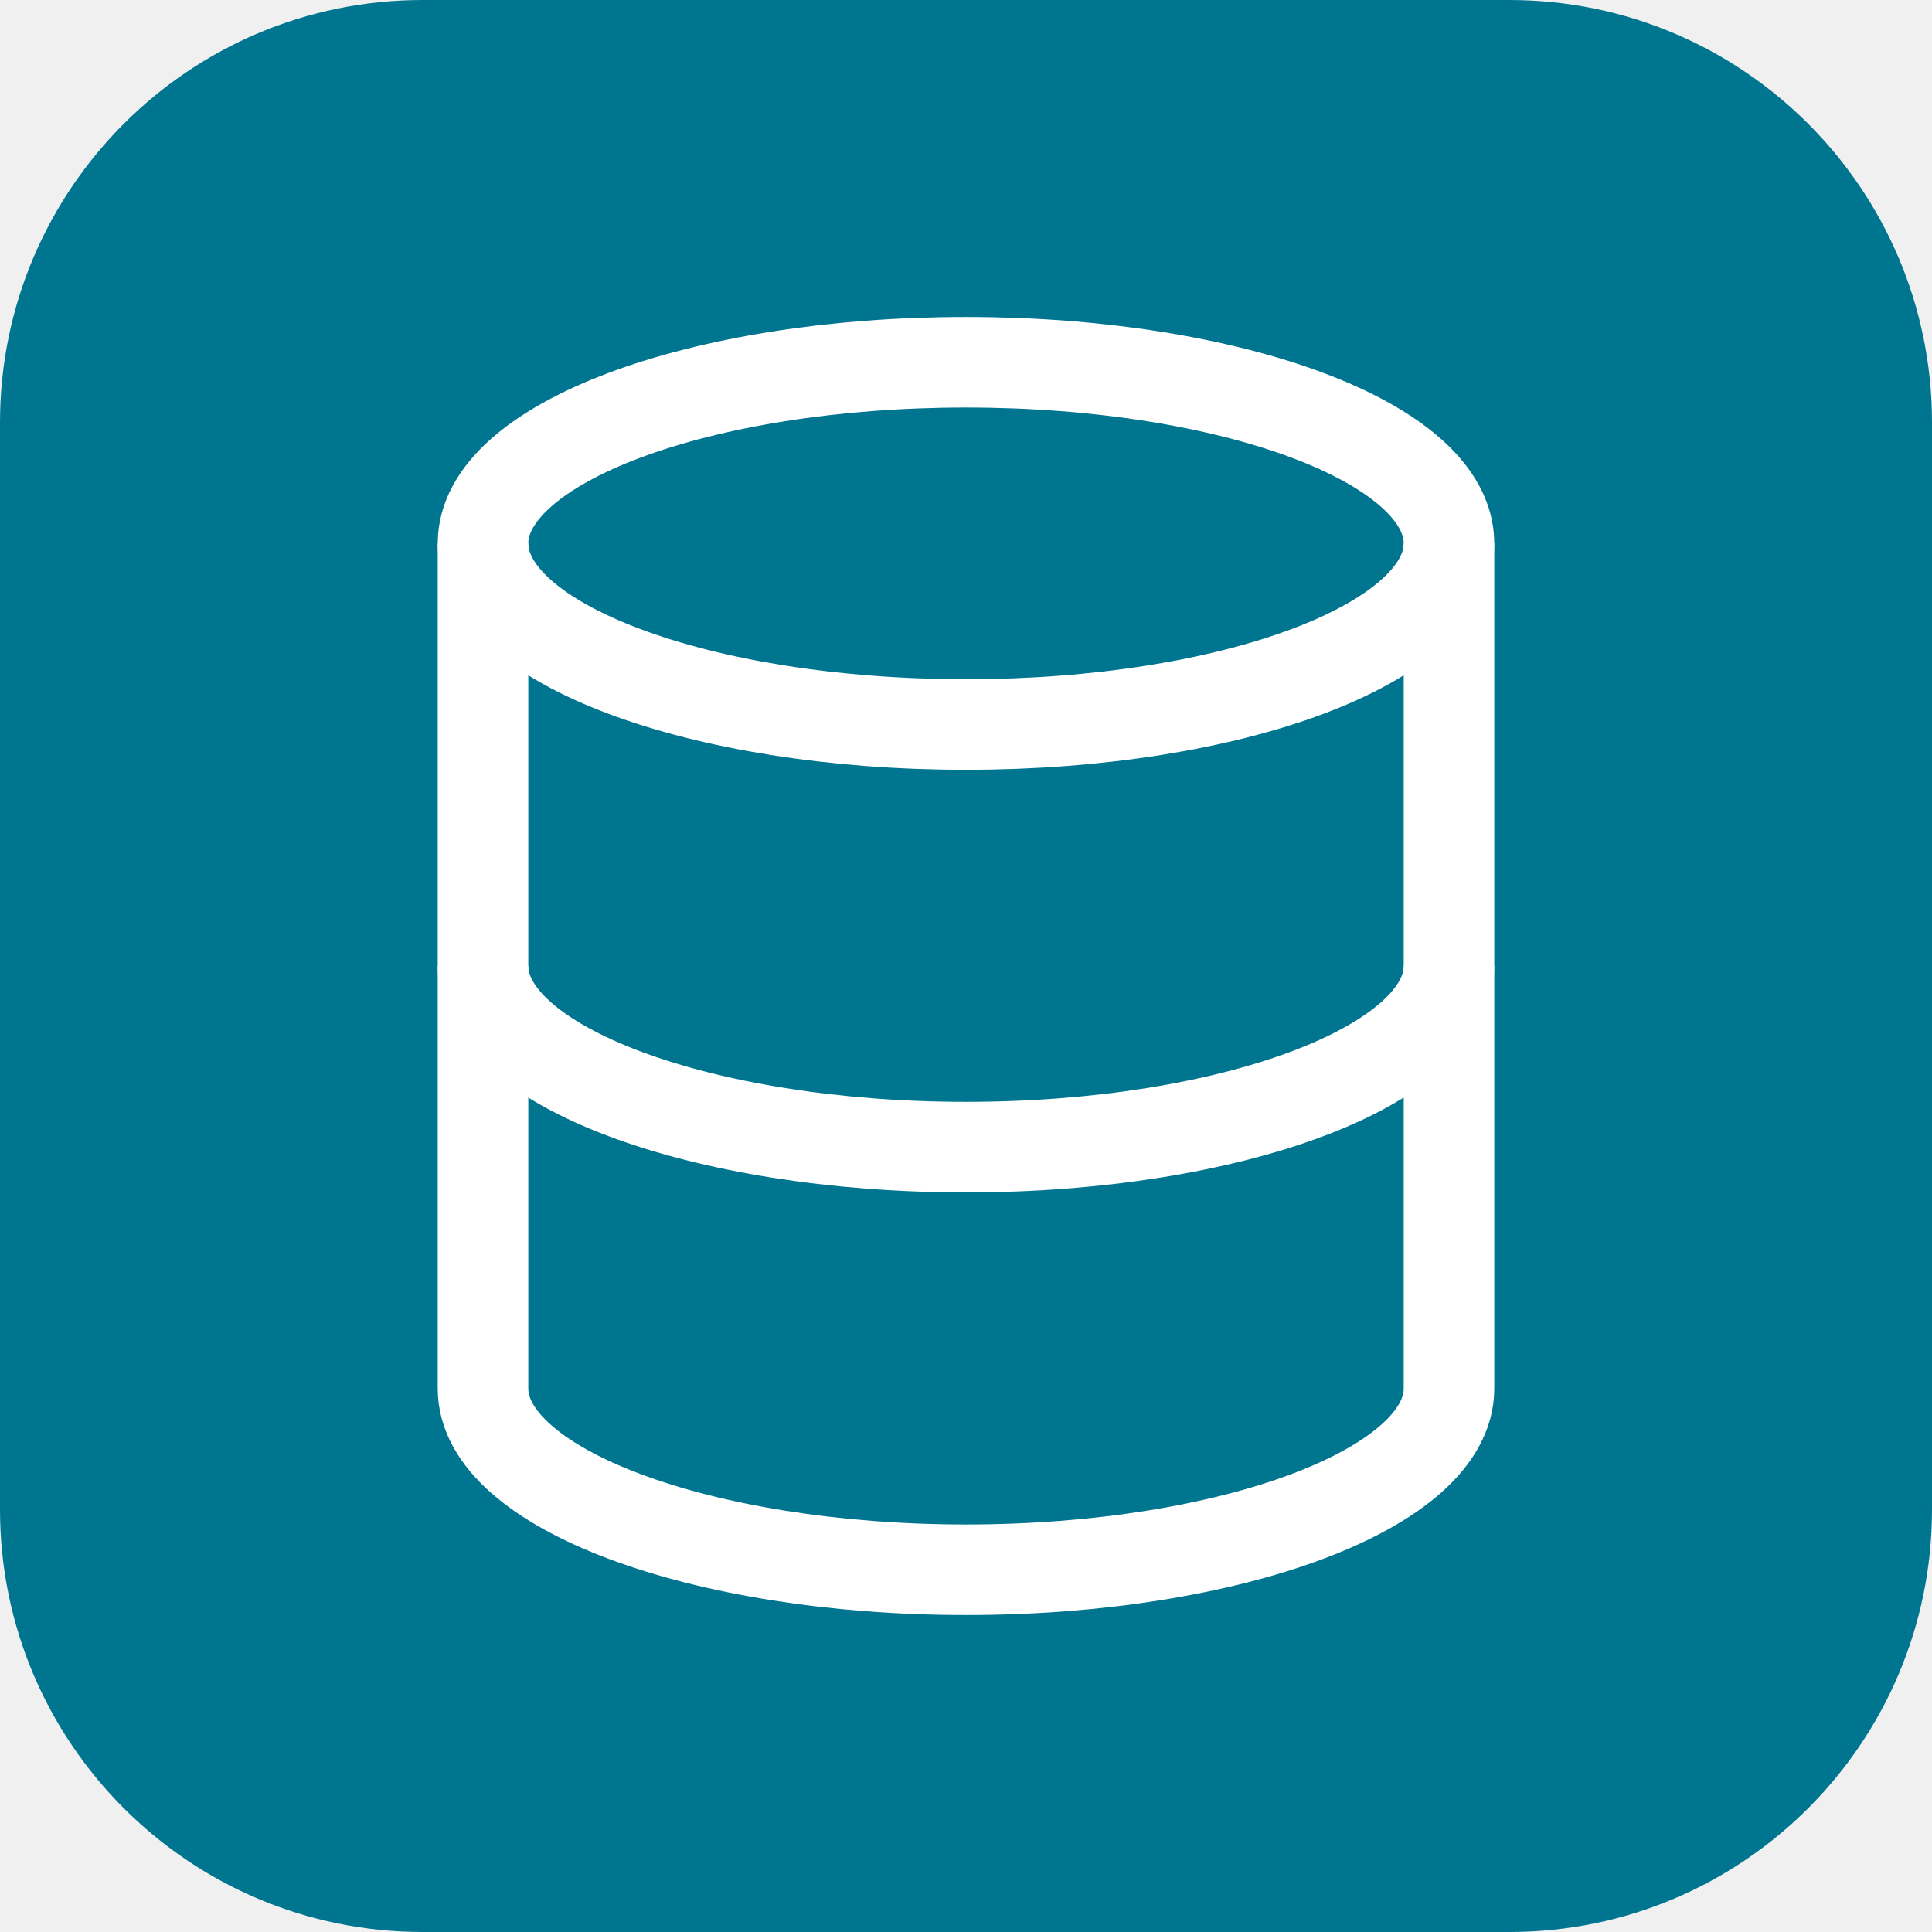
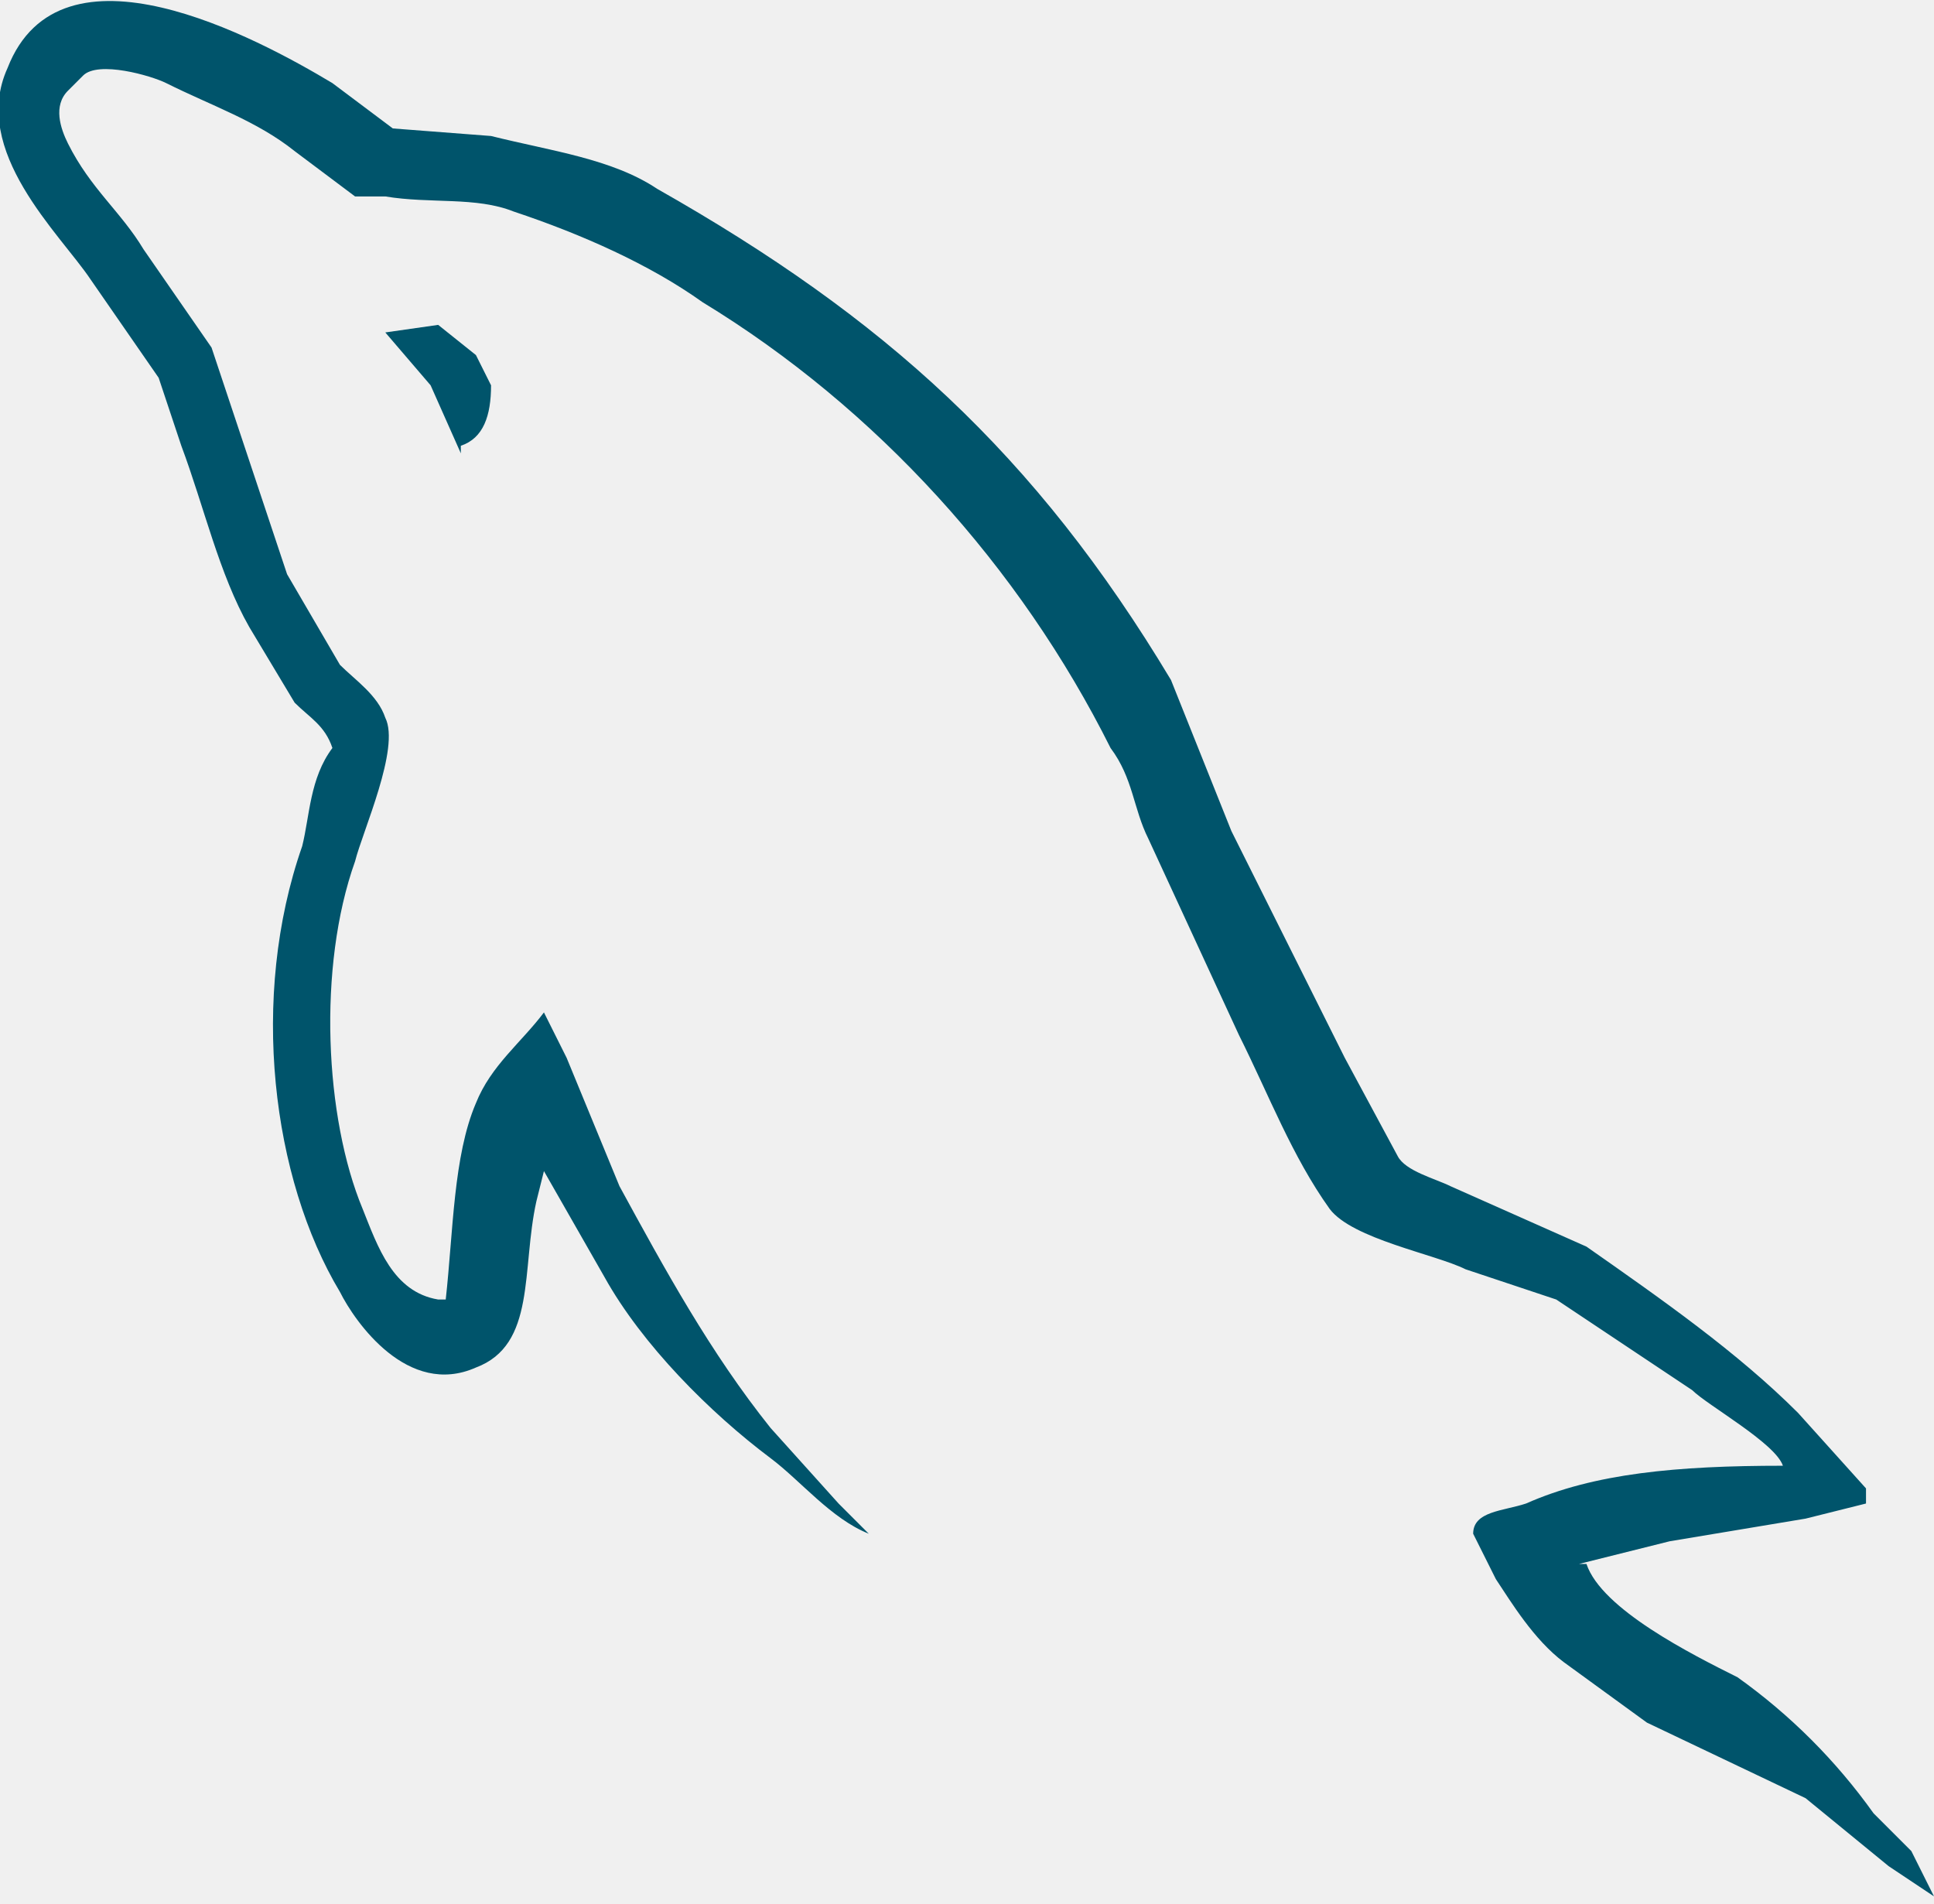
- <svg xmlns="http://www.w3.org/2000/svg" viewBox="0 0 64 64" role="img" aria-label="MySQL">
-   <rect width="64" height="64" rx="14" fill="#00758f" />
-   <g fill="none" stroke="#ffffff" stroke-width="3">
-     <ellipse cx="32" cy="18" rx="16" ry="6" />
-     <path d="M16 18v28c0 3.3 7.2 6 16 6s16-2.7 16-6V18" />
-     <path d="M16 32c0 3.3 7.2 6 16 6s16-2.7 16-6" />
-   </g>
+ <svg xmlns="http://www.w3.org/2000/svg" preserveAspectRatio="xMidYMid" viewBox="0 0 256 252">
+   <path fill="#00546B" d="M236 194c-14 0-25 1-34 5-3 1-7 1-7 4l3 6c2 3 5 8 9 11l11 8 21 10 11 9 6 4-3-6-5-5c-5-7-11-13-18-18-6-3-18-9-20-15h-1l12-3 18-3 8-2v-2l-9-10c-8-8-18-15-28-22l-18-8c-2-1-6-2-7-4l-7-13-15-30-8-20c-18-30-38-48-68-65-6-4-14-5-22-7l-13-1-8-6C34 5 8-9 1 9c-5 11 7 22 11 28l9 13 3 9c3 8 5 17 9 24l6 10c2 2 4 3 5 6-3 4-3 9-4 13-7 20-4 44 5 59 2 4 9 14 18 10 8-3 6-13 8-22l1-4 8 14c5 9 14 18 22 24 4 3 8 8 13 10l-4-4-9-10c-8-10-14-21-20-32l-7-17-3-6c-3 4-7 7-9 12-3 7-3 17-4 26h-1c-6-1-8-7-10-12-5-12-6-32-1-46 1-4 6-15 4-19-1-3-4-5-6-7l-7-12-10-30-9-13c-3-5-7-8-10-14-1-2-2-5 0-7l2-2c2-2 9 0 11 1 6 3 12 5 17 9l8 6h4c6 1 12 0 17 2 9 3 18 7 25 12 23 14 42 35 54 59 3 4 3 8 5 12l12 26c4 8 7 16 12 23 3 4 14 6 18 8l12 4 18 12c2 2 11 7 12 10Z" />
+   <path fill="#00546B" d="m58 43-7 1 6 7 4 9v-1c3-1 4-4 4-8l-2-4-5-4Z" />
</svg>
